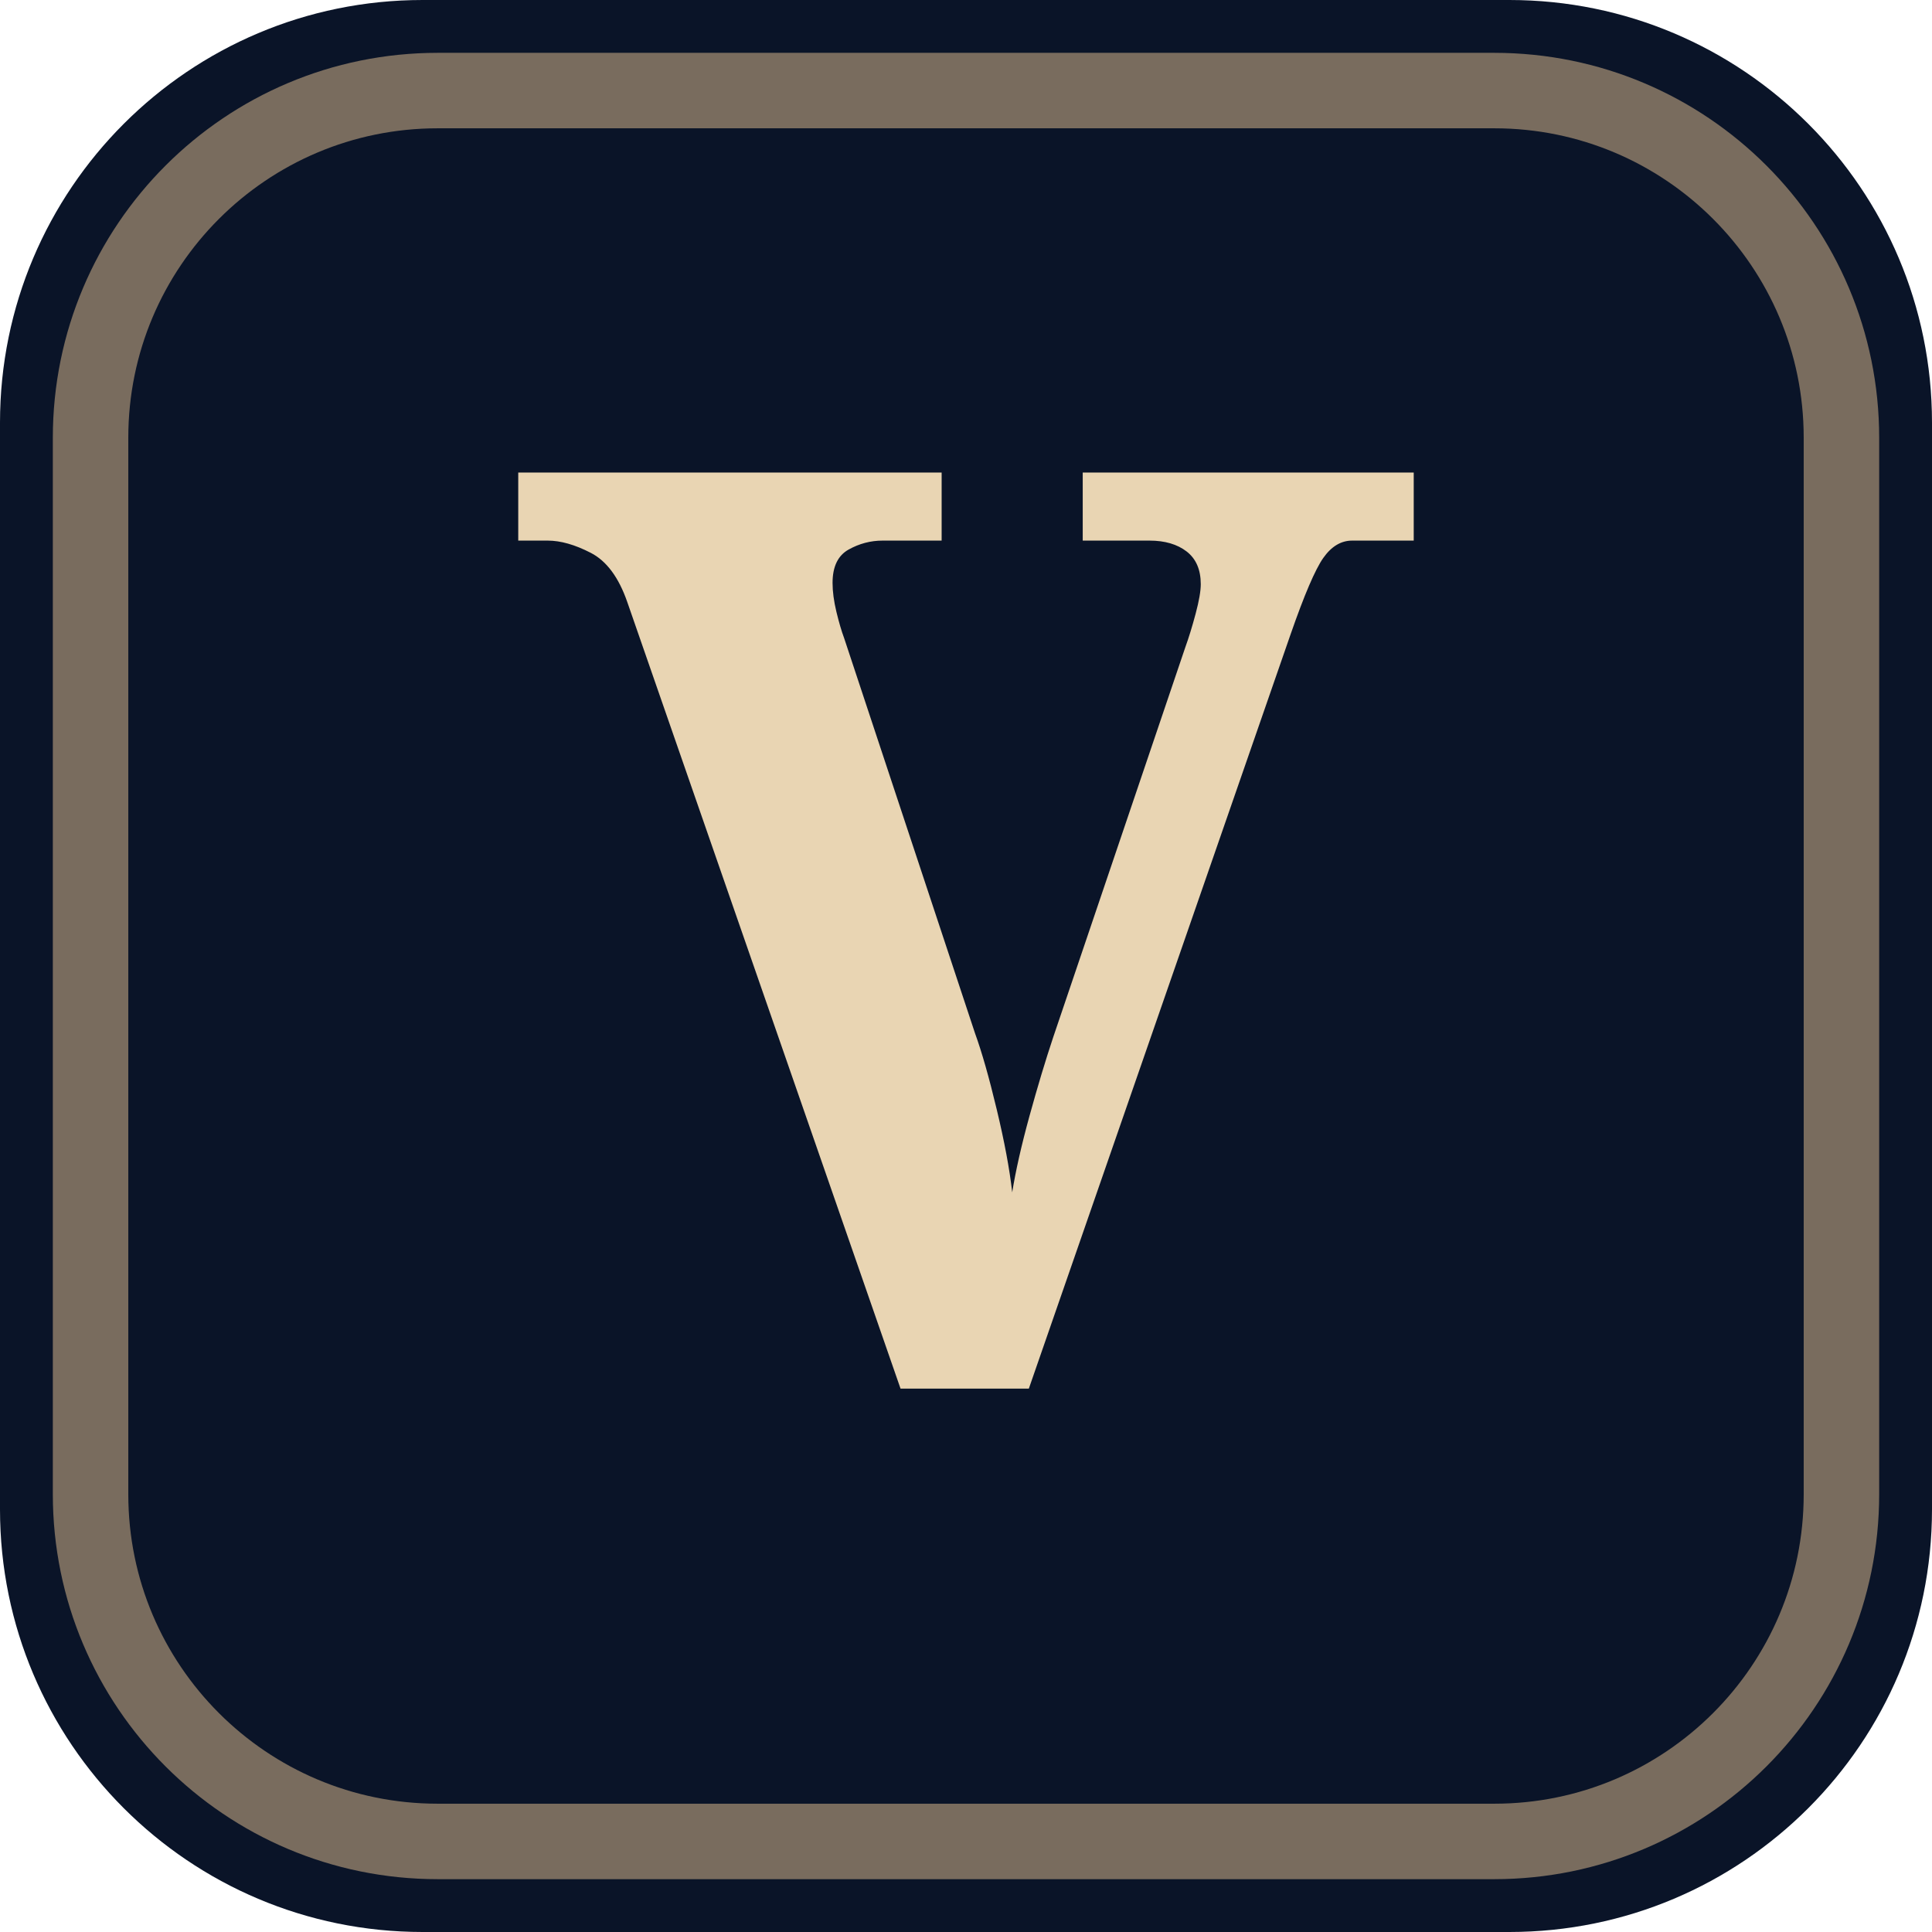
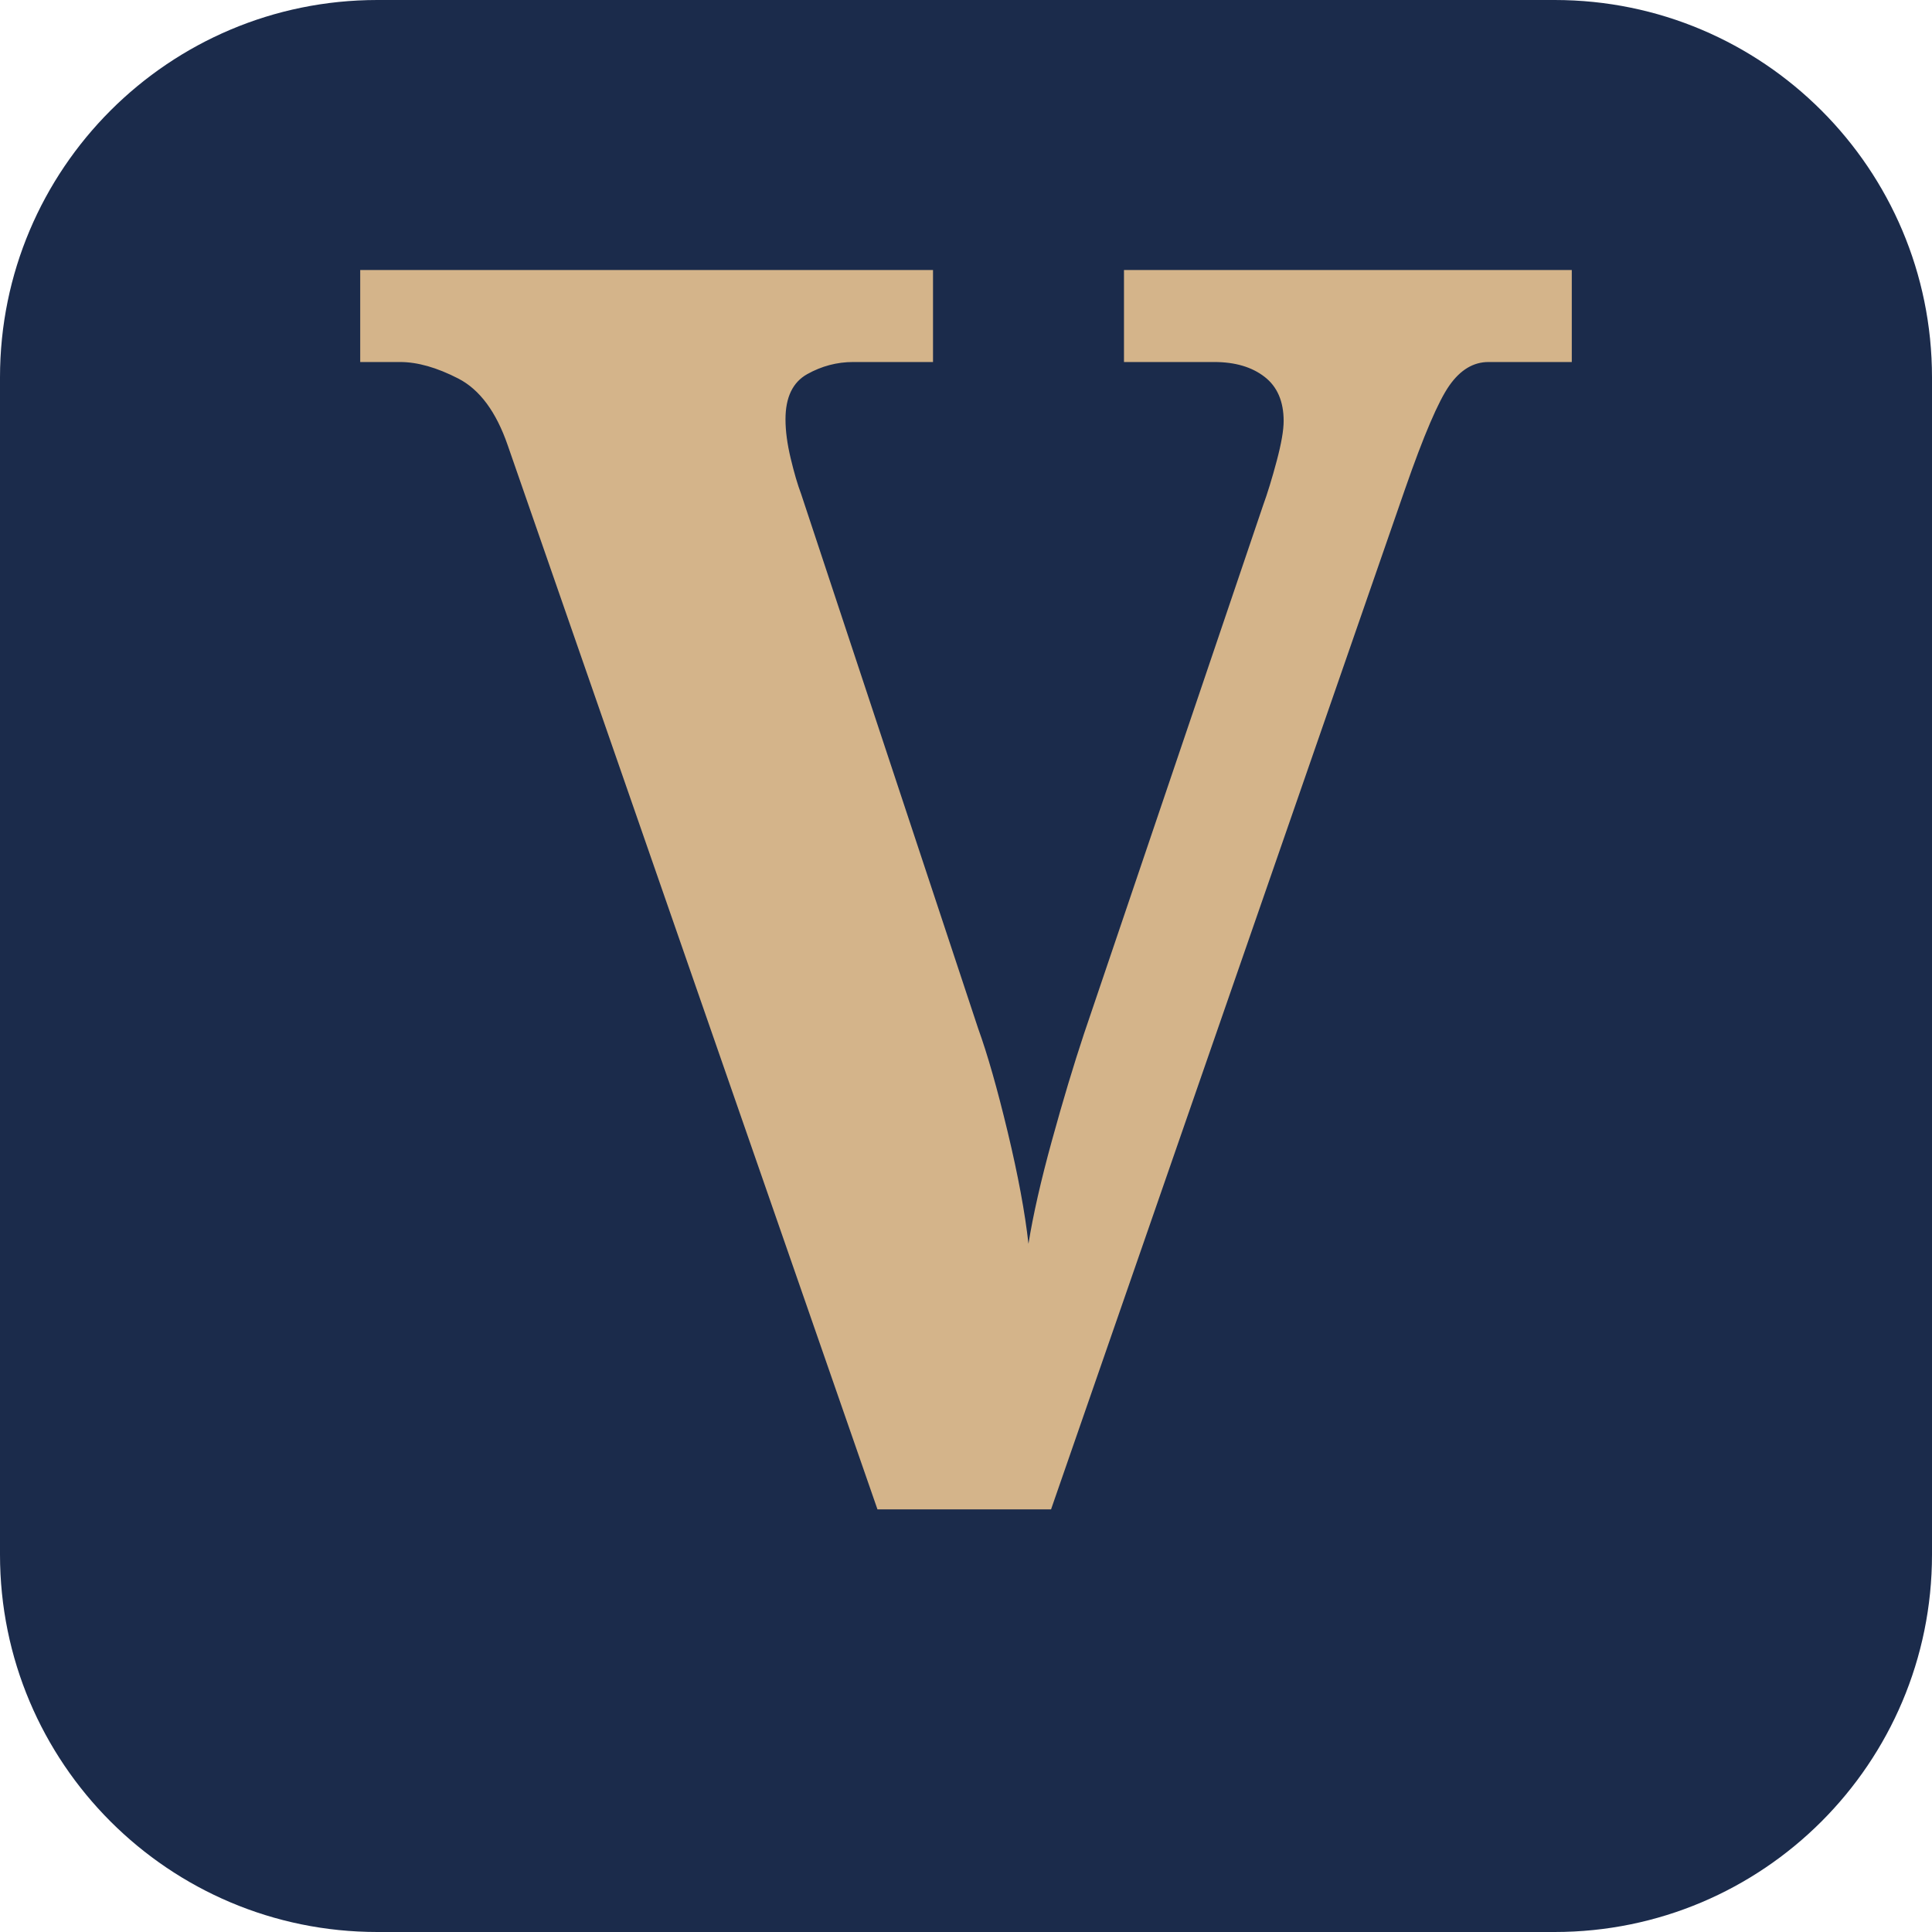
<svg xmlns="http://www.w3.org/2000/svg" viewBox="0 0 512 512">
-   <rect width="512" height="512" rx="112" fill="#0A1428" />
-   <rect x="24" y="24" width="464" height="464" rx="92" fill="none" stroke="#D4B48A" stroke-width="20" opacity="0.55" />
-   <text x="256" y="368" font-family="Georgia, 'Cormorant Garamond', serif" font-size="340" font-weight="600" fill="#E9D5B3" text-anchor="middle">V</text>
+   <rect width="512" height="512" rx="100" fill="#1B2B4B" />
+   <text x="256" y="400" font-family="Georgia, 'Cormorant Garamond', serif" font-size="460" font-weight="700" fill="#D4B48A" text-anchor="middle">V</text>
</svg>
